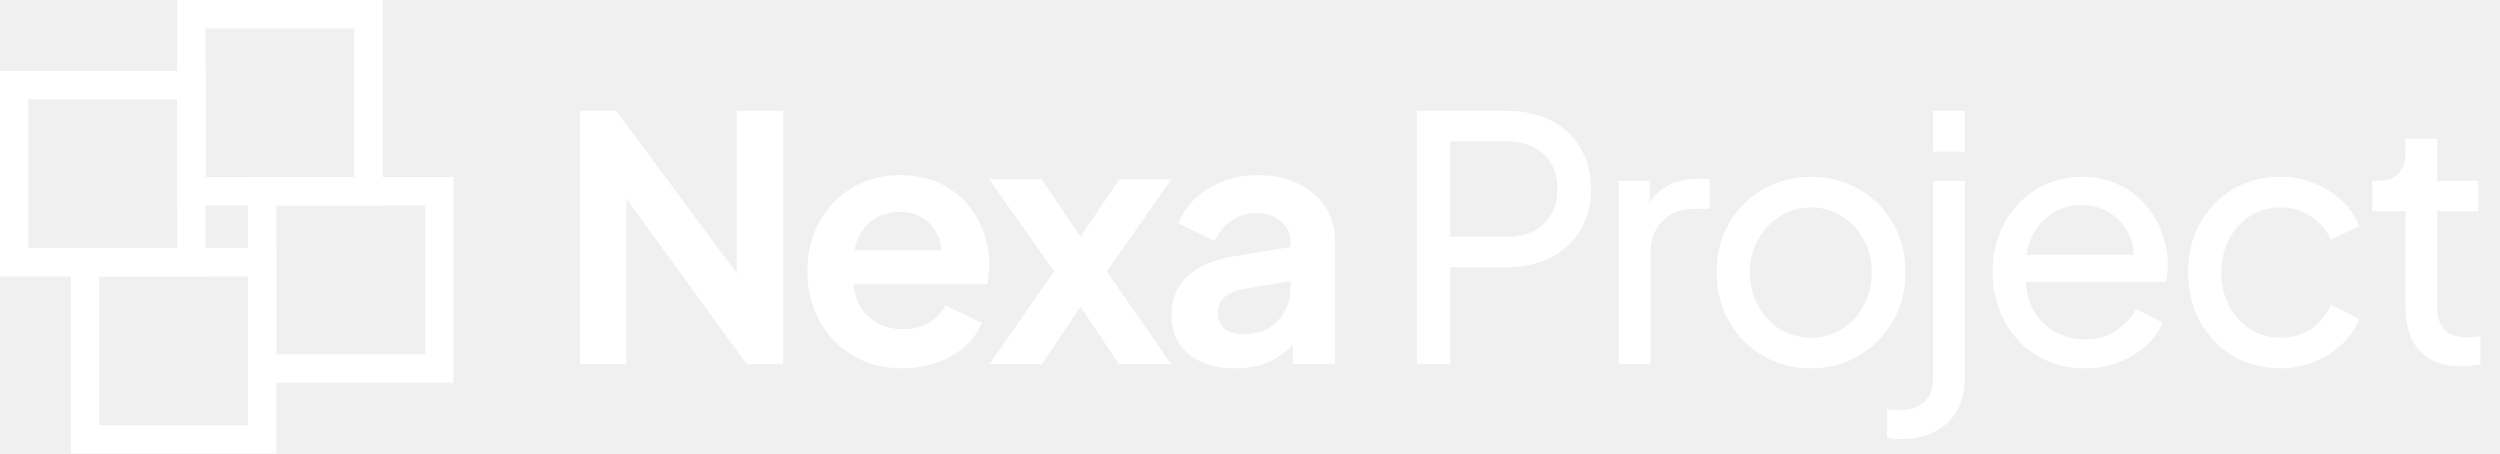
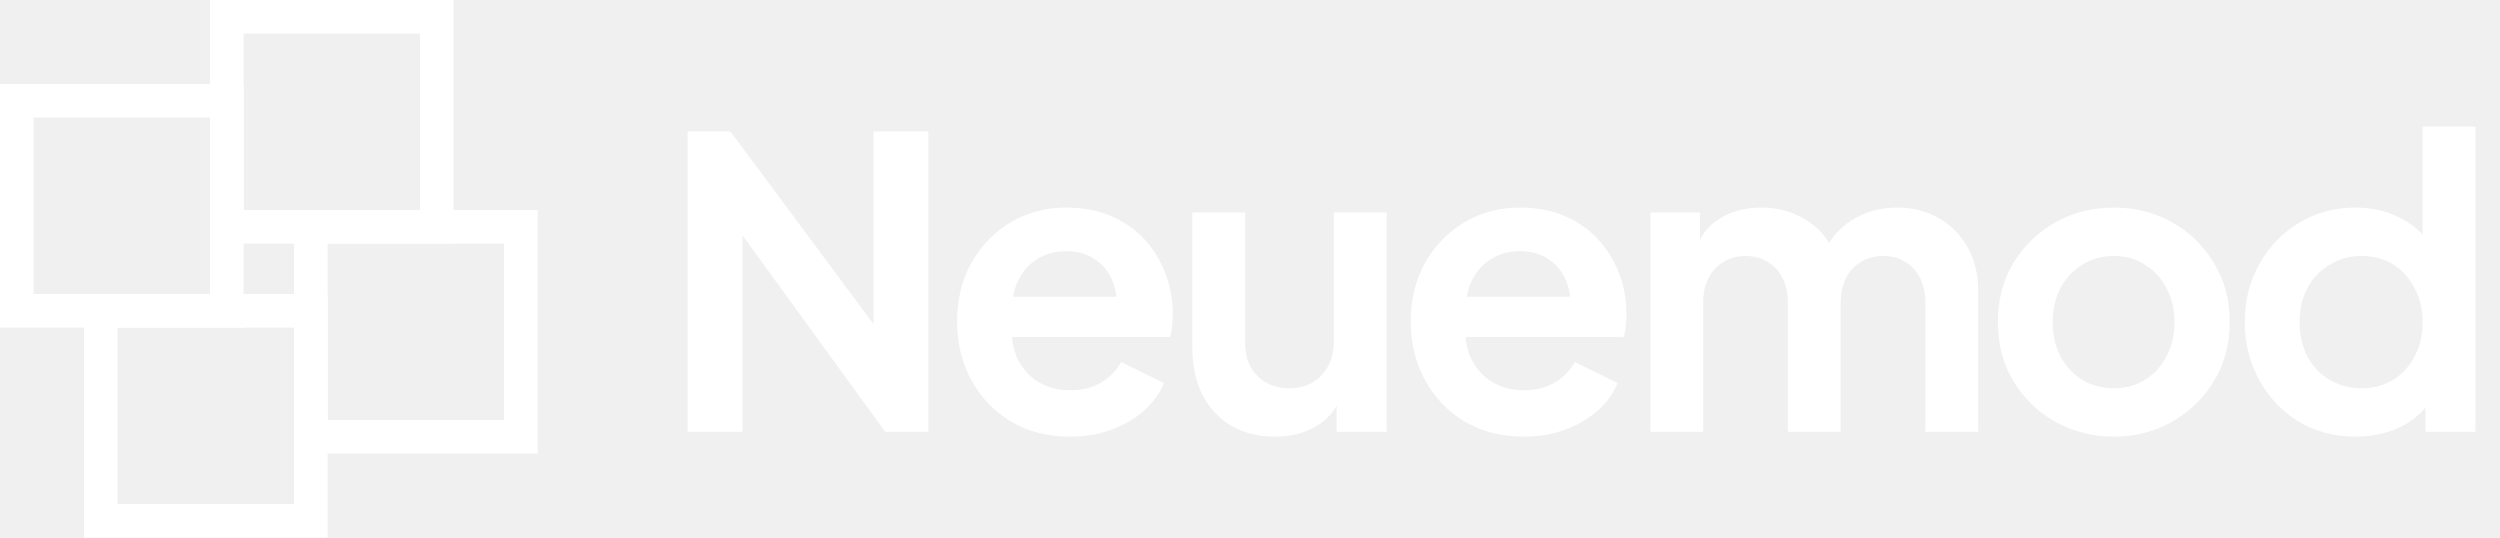
- <svg xmlns="http://www.w3.org/2000/svg" width="882" height="160" viewBox="0 0 882 160" fill="none">
+ <svg xmlns="http://www.w3.org/2000/svg" width="744" height="160" viewBox="0 0 744 160" fill="none">
  <path fill-rule="evenodd" clip-rule="evenodd" d="M62.5 0H135V72.5H62.5V0ZM72.5 10V62.5H125V10H72.5Z" fill="white" />
  <path fill-rule="evenodd" clip-rule="evenodd" d="M0 25H72.5V97.5H0V25ZM10 35V87.5H62.5V35H10Z" fill="white" />
  <path fill-rule="evenodd" clip-rule="evenodd" d="M87.5 62.5H160V135H87.5V62.5ZM97.5 72.5V125H150V72.5H97.5Z" fill="white" />
  <path fill-rule="evenodd" clip-rule="evenodd" d="M25 87.5H97.5V160H25V87.5ZM35 97.5V150H87.5V97.5H35Z" fill="white" />
-   <path d="M204.64 128.5V39.1H217.36L266.56 105.34L259.96 106.66V39.1H276.28V128.5H263.44L214.96 61.78L220.96 60.46V128.5H204.64ZM318.425 129.94C311.705 129.94 305.825 128.42 300.785 125.38C295.745 122.34 291.825 118.22 289.025 113.02C286.225 107.82 284.825 102.06 284.825 95.74C284.825 89.18 286.225 83.38 289.025 78.34C291.905 73.22 295.785 69.18 300.665 66.22C305.625 63.26 311.145 61.78 317.225 61.78C322.345 61.78 326.825 62.62 330.665 64.3C334.585 65.98 337.905 68.3 340.625 71.26C343.345 74.22 345.425 77.62 346.865 81.46C348.305 85.22 349.025 89.3 349.025 93.7C349.025 94.82 348.945 95.98 348.785 97.18C348.705 98.38 348.505 99.42 348.185 100.3H297.785V88.3H339.305L331.865 93.94C332.585 90.26 332.385 86.98 331.265 84.1C330.225 81.22 328.465 78.94 325.985 77.26C323.585 75.58 320.665 74.74 317.225 74.74C313.945 74.74 311.025 75.58 308.465 77.26C305.905 78.86 303.945 81.26 302.585 84.46C301.305 87.58 300.825 91.38 301.145 95.86C300.825 99.86 301.345 103.42 302.705 106.54C304.145 109.58 306.225 111.94 308.945 113.62C311.745 115.3 314.945 116.14 318.545 116.14C322.145 116.14 325.185 115.38 327.665 113.86C330.225 112.34 332.225 110.3 333.665 107.74L346.385 113.98C345.105 117.1 343.105 119.86 340.385 122.26C337.665 124.66 334.425 126.54 330.665 127.9C326.985 129.26 322.905 129.94 318.425 129.94ZM349.09 128.5L371.89 95.74L348.97 63.22H367.45L385.33 89.62H377.05L394.93 63.22H413.29L390.49 95.74L413.17 128.5H394.81L377.17 102.22H385.21L367.57 128.5H349.09ZM435.712 129.94C431.152 129.94 427.192 129.18 423.832 127.66C420.472 126.14 417.872 123.98 416.032 121.18C414.192 118.3 413.272 114.98 413.272 111.22C413.272 107.62 414.072 104.42 415.672 101.62C417.272 98.74 419.752 96.34 423.112 94.42C426.472 92.5 430.712 91.14 435.832 90.34L457.192 86.86V98.86L438.832 101.98C435.712 102.54 433.392 103.54 431.872 104.98C430.352 106.42 429.592 108.3 429.592 110.62C429.592 112.86 430.432 114.66 432.112 116.02C433.872 117.3 436.032 117.94 438.592 117.94C441.872 117.94 444.752 117.26 447.232 115.9C449.792 114.46 451.752 112.5 453.112 110.02C454.552 107.54 455.272 104.82 455.272 101.86V85.06C455.272 82.26 454.152 79.94 451.912 78.1C449.752 76.18 446.872 75.22 443.272 75.22C439.912 75.22 436.912 76.14 434.272 77.98C431.712 79.74 429.832 82.1 428.632 85.06L415.792 78.82C417.072 75.38 419.072 72.42 421.792 69.94C424.592 67.38 427.872 65.38 431.632 63.94C435.392 62.5 439.472 61.78 443.872 61.78C449.232 61.78 453.952 62.78 458.032 64.78C462.112 66.7 465.272 69.42 467.512 72.94C469.832 76.38 470.992 80.42 470.992 85.06V128.5H456.112V117.34L459.472 117.1C457.792 119.9 455.792 122.26 453.472 124.18C451.152 126.02 448.512 127.46 445.552 128.5C442.592 129.46 439.312 129.94 435.712 129.94ZM499.89 128.5V39.1H531.45C537.37 39.1 542.57 40.22 547.05 42.46C551.53 44.7 555.01 47.9 557.49 52.06C560.05 56.22 561.33 61.1 561.33 66.7C561.33 72.3 560.05 77.18 557.49 81.34C555.01 85.42 551.53 88.62 547.05 90.94C542.65 93.18 537.45 94.3 531.45 94.3H511.65V128.5H499.89ZM511.65 83.5H531.81C535.41 83.5 538.53 82.82 541.17 81.46C543.81 80.1 545.85 78.14 547.29 75.58C548.73 73.02 549.45 70.06 549.45 66.7C549.45 63.26 548.73 60.3 547.29 57.82C545.85 55.26 543.81 53.3 541.17 51.94C538.53 50.58 535.41 49.9 531.81 49.9H511.65V83.5ZM571.113 128.5V63.82H582.033V75.7L580.833 74.02C582.353 70.34 584.673 67.62 587.793 65.86C590.913 64.02 594.713 63.1 599.193 63.1H603.153V73.66H597.513C592.953 73.66 589.273 75.1 586.473 77.98C583.673 80.78 582.273 84.78 582.273 89.98V128.5H571.113ZM638.987 129.94C632.747 129.94 627.107 128.5 622.067 125.62C617.027 122.66 613.027 118.62 610.067 113.5C607.107 108.38 605.627 102.58 605.627 96.1C605.627 89.62 607.067 83.86 609.947 78.82C612.907 73.78 616.907 69.78 621.947 66.82C626.987 63.86 632.667 62.38 638.987 62.38C645.227 62.38 650.867 63.86 655.907 66.82C660.947 69.7 664.907 73.66 667.787 78.7C670.747 83.74 672.227 89.54 672.227 96.1C672.227 102.66 670.707 108.5 667.667 113.62C664.627 118.66 660.587 122.66 655.547 125.62C650.587 128.5 645.067 129.94 638.987 129.94ZM638.987 119.14C642.987 119.14 646.587 118.14 649.787 116.14C653.067 114.14 655.627 111.38 657.467 107.86C659.387 104.34 660.347 100.42 660.347 96.1C660.347 91.7 659.387 87.82 657.467 84.46C655.627 81.02 653.067 78.3 649.787 76.3C646.587 74.22 642.987 73.18 638.987 73.18C634.907 73.18 631.227 74.22 627.947 76.3C624.747 78.3 622.187 81.02 620.267 84.46C618.347 87.82 617.387 91.7 617.387 96.1C617.387 100.42 618.347 104.34 620.267 107.86C622.187 111.38 624.747 114.14 627.947 116.14C631.227 118.14 634.907 119.14 638.987 119.14ZM670.942 154.9C670.222 154.9 669.342 154.86 668.302 154.78C667.262 154.7 666.422 154.58 665.782 154.42V144.34C667.382 144.58 668.982 144.7 670.582 144.7C673.862 144.7 676.582 143.78 678.742 141.94C680.902 140.1 681.982 137.3 681.982 133.54V63.82H693.142V133.54C693.142 138.18 692.182 142.06 690.262 145.18C688.342 148.38 685.702 150.78 682.342 152.38C678.982 154.06 675.182 154.9 670.942 154.9ZM681.982 53.5V39.1H693.142V53.5H681.982ZM735.419 129.94C729.179 129.94 723.619 128.46 718.739 125.5C713.859 122.54 710.019 118.5 707.219 113.38C704.419 108.18 703.019 102.38 703.019 95.98C703.019 89.5 704.379 83.74 707.099 78.7C709.899 73.66 713.659 69.7 718.379 66.82C723.179 63.86 728.539 62.38 734.459 62.38C739.259 62.38 743.499 63.26 747.179 65.02C750.939 66.7 754.099 69.02 756.659 71.98C759.299 74.86 761.299 78.18 762.659 81.94C764.099 85.62 764.819 89.46 764.819 93.46C764.819 94.34 764.739 95.34 764.579 96.46C764.499 97.5 764.379 98.5 764.219 99.46H711.179V89.86H757.739L752.459 94.18C753.179 90.02 752.779 86.3 751.259 83.02C749.739 79.74 747.499 77.14 744.539 75.22C741.579 73.3 738.219 72.34 734.459 72.34C730.699 72.34 727.259 73.3 724.139 75.22C721.019 77.14 718.579 79.9 716.819 83.5C715.139 87.02 714.459 91.22 714.779 96.1C714.459 100.82 715.179 104.98 716.939 108.58C718.779 112.1 721.339 114.86 724.619 116.86C727.979 118.78 731.619 119.74 735.539 119.74C739.859 119.74 743.499 118.74 746.459 116.74C749.419 114.74 751.819 112.18 753.659 109.06L763.019 113.86C761.739 116.82 759.739 119.54 757.019 122.02C754.379 124.42 751.219 126.34 747.539 127.78C743.939 129.22 739.899 129.94 735.419 129.94ZM804.57 129.94C798.25 129.94 792.61 128.46 787.65 125.5C782.77 122.54 778.93 118.5 776.13 113.38C773.33 108.26 771.93 102.5 771.93 96.1C771.93 89.62 773.33 83.86 776.13 78.82C778.93 73.78 782.77 69.78 787.65 66.82C792.61 63.86 798.25 62.38 804.57 62.38C808.81 62.38 812.77 63.14 816.45 64.66C820.13 66.18 823.37 68.22 826.17 70.78C828.97 73.34 831.01 76.34 832.29 79.78L822.33 84.58C820.81 81.22 818.49 78.5 815.37 76.42C812.25 74.26 808.65 73.18 804.57 73.18C800.65 73.18 797.09 74.18 793.89 76.18C790.77 78.18 788.29 80.9 786.45 84.34C784.61 87.78 783.69 91.74 783.69 96.22C783.69 100.54 784.61 104.46 786.45 107.98C788.29 111.42 790.77 114.14 793.89 116.14C797.09 118.14 800.65 119.14 804.57 119.14C808.65 119.14 812.25 118.1 815.37 116.02C818.49 113.86 820.81 111.02 822.33 107.5L832.29 112.54C831.01 115.9 828.97 118.9 826.17 121.54C823.37 124.1 820.13 126.14 816.45 127.66C812.77 129.18 808.81 129.94 804.57 129.94ZM868.354 129.22C862.034 129.22 857.154 127.42 853.714 123.82C850.354 120.22 848.674 115.14 848.674 108.58V74.5H836.914V63.82H839.314C842.194 63.82 844.474 62.94 846.154 61.18C847.834 59.42 848.674 57.1 848.674 54.22V48.94H859.834V63.82H874.354V74.5H859.834V108.22C859.834 110.38 860.154 112.26 860.794 113.86C861.514 115.46 862.674 116.74 864.274 117.7C865.874 118.58 867.994 119.02 870.634 119.02C871.194 119.02 871.874 118.98 872.674 118.9C873.554 118.82 874.354 118.74 875.074 118.66V128.5C874.034 128.74 872.874 128.9 871.594 128.98C870.314 129.14 869.234 129.22 868.354 129.22Z" fill="white" />
+   <path d="M204.64 128.5V39.1H217.36L266.56 105.34L259.96 106.66V39.1H276.28V128.5H263.44L214.96 61.78L220.96 60.46V128.5H204.64ZM318.425 129.94C311.705 129.94 305.825 128.42 300.785 125.38C295.745 122.34 291.825 118.22 289.025 113.02C286.225 107.82 284.825 102.06 284.825 95.74C284.825 89.18 286.225 83.38 289.025 78.34C291.905 73.22 295.785 69.18 300.665 66.22C305.625 63.26 311.145 61.78 317.225 61.78C322.345 61.78 326.825 62.62 330.665 64.3C334.585 65.98 337.905 68.3 340.625 71.26C343.345 74.22 345.425 77.62 346.865 81.46C348.305 85.22 349.025 89.3 349.025 93.7C349.025 94.82 348.945 95.98 348.785 97.18C348.705 98.38 348.505 99.42 348.185 100.3H297.785V88.3H339.305L331.865 93.94C332.585 90.26 332.385 86.98 331.265 84.1C330.225 81.22 328.465 78.94 325.985 77.26C323.585 75.58 320.665 74.74 317.225 74.74C313.945 74.74 311.025 75.58 308.465 77.26C305.905 78.86 303.945 81.26 302.585 84.46C301.305 87.58 300.825 91.38 301.145 95.86C300.825 99.86 301.345 103.42 302.705 106.54C304.145 109.58 306.225 111.94 308.945 113.62C311.745 115.3 314.945 116.14 318.545 116.14C322.145 116.14 325.185 115.38 327.665 113.86C330.225 112.34 332.225 110.3 333.665 107.74L346.385 113.98C345.105 117.1 343.105 119.86 340.385 122.26C337.665 124.66 334.425 126.54 330.665 127.9C326.985 129.26 322.905 129.94 318.425 129.94ZM379.422 129.94C374.382 129.94 369.982 128.82 366.222 126.58C362.542 124.34 359.702 121.22 357.702 117.22C355.782 113.22 354.822 108.54 354.822 103.18V63.22H370.542V101.86C370.542 104.58 371.062 106.98 372.102 109.06C373.222 111.06 374.782 112.66 376.782 113.86C378.862 114.98 381.182 115.54 383.742 115.54C386.302 115.54 388.582 114.98 390.582 113.86C392.582 112.66 394.142 111.02 395.262 108.94C396.382 106.86 396.942 104.38 396.942 101.5V63.22H412.662V128.5H397.782V115.66L399.102 117.94C397.582 121.94 395.062 124.94 391.542 126.94C388.102 128.94 384.062 129.94 379.422 129.94ZM453.435 129.94C446.715 129.94 440.835 128.42 435.795 125.38C430.755 122.34 426.835 118.22 424.035 113.02C421.235 107.82 419.835 102.06 419.835 95.74C419.835 89.18 421.235 83.38 424.035 78.34C426.915 73.22 430.795 69.18 435.675 66.22C440.635 63.26 446.155 61.78 452.235 61.78C457.355 61.78 461.835 62.62 465.675 64.3C469.595 65.98 472.915 68.3 475.635 71.26C478.355 74.22 480.435 77.62 481.875 81.46C483.315 85.22 484.035 89.3 484.035 93.7C484.035 94.82 483.955 95.98 483.795 97.18C483.715 98.38 483.515 99.42 483.195 100.3H432.795V88.3H474.315L466.875 93.94C467.595 90.26 467.395 86.98 466.275 84.1C465.235 81.22 463.475 78.94 460.995 77.26C458.595 75.58 455.675 74.74 452.235 74.74C448.955 74.74 446.035 75.58 443.475 77.26C440.915 78.86 438.955 81.26 437.595 84.46C436.315 87.58 435.835 91.38 436.155 95.86C435.835 99.86 436.355 103.42 437.715 106.54C439.155 109.58 441.235 111.94 443.955 113.62C446.755 115.3 449.955 116.14 453.555 116.14C457.155 116.14 460.195 115.38 462.675 113.86C465.235 112.34 467.235 110.3 468.675 107.74L481.395 113.98C480.115 117.1 478.115 119.86 475.395 122.26C472.675 124.66 469.435 126.54 465.675 127.9C461.995 129.26 457.915 129.94 453.435 129.94ZM491.151 128.5V63.22H505.911V78.34L504.231 75.82C505.431 71.1 507.831 67.58 511.431 65.26C515.031 62.94 519.271 61.78 524.151 61.78C529.511 61.78 534.231 63.18 538.311 65.98C542.391 68.78 545.031 72.46 546.231 77.02L541.791 77.38C543.791 72.18 546.791 68.3 550.791 65.74C554.791 63.1 559.391 61.78 564.591 61.78C569.231 61.78 573.351 62.82 576.951 64.9C580.631 66.98 583.511 69.9 585.591 73.66C587.671 77.34 588.711 81.62 588.711 86.5V128.5H572.991V90.22C572.991 87.34 572.471 84.86 571.431 82.78C570.391 80.7 568.951 79.1 567.111 77.98C565.271 76.78 563.031 76.18 560.391 76.18C557.911 76.18 555.711 76.78 553.791 77.98C551.871 79.1 550.391 80.7 549.351 82.78C548.311 84.86 547.791 87.34 547.791 90.22V128.5H532.071V90.22C532.071 87.34 531.551 84.86 530.511 82.78C529.471 80.7 527.991 79.1 526.071 77.98C524.231 76.78 522.031 76.18 519.471 76.18C516.991 76.18 514.791 76.78 512.871 77.98C510.951 79.1 509.471 80.7 508.431 82.78C507.391 84.86 506.871 87.34 506.871 90.22V128.5H491.151ZM629.131 129.94C622.731 129.94 616.891 128.46 611.611 125.5C606.411 122.54 602.251 118.5 599.131 113.38C596.091 108.26 594.571 102.42 594.571 95.86C594.571 89.3 596.091 83.46 599.131 78.34C602.251 73.22 606.411 69.18 611.611 66.22C616.811 63.26 622.651 61.78 629.131 61.78C635.531 61.78 641.331 63.26 646.531 66.22C651.731 69.18 655.851 73.22 658.891 78.34C662.011 83.38 663.571 89.22 663.571 95.86C663.571 102.42 662.011 108.26 658.891 113.38C655.771 118.5 651.611 122.54 646.411 125.5C641.211 128.46 635.451 129.94 629.131 129.94ZM629.131 115.54C632.651 115.54 635.731 114.7 638.371 113.02C641.091 111.34 643.211 109.02 644.731 106.06C646.331 103.02 647.131 99.62 647.131 95.86C647.131 92.02 646.331 88.66 644.731 85.78C643.211 82.82 641.091 80.5 638.371 78.82C635.731 77.06 632.651 76.18 629.131 76.18C625.531 76.18 622.371 77.06 619.651 78.82C616.931 80.5 614.771 82.82 613.171 85.78C611.651 88.66 610.891 92.02 610.891 95.86C610.891 99.62 611.651 103.02 613.171 106.06C614.771 109.02 616.931 111.34 619.651 113.02C622.371 114.7 625.531 115.54 629.131 115.54ZM701.052 129.94C694.732 129.94 689.092 128.46 684.132 125.5C679.172 122.46 675.252 118.34 672.372 113.14C669.492 107.94 668.052 102.18 668.052 95.86C668.052 89.46 669.492 83.7 672.372 78.58C675.252 73.46 679.172 69.38 684.132 66.34C689.172 63.3 694.772 61.78 700.932 61.78C705.892 61.78 710.292 62.78 714.132 64.78C718.052 66.7 721.132 69.42 723.372 72.94L720.972 76.18V37.66H736.692V128.5H721.812V115.9L723.492 119.02C721.252 122.54 718.132 125.26 714.132 127.18C710.132 129.02 705.772 129.94 701.052 129.94ZM702.732 115.54C706.332 115.54 709.492 114.7 712.212 113.02C714.932 111.34 717.052 109.02 718.572 106.06C720.172 103.1 720.972 99.7 720.972 95.86C720.972 92.1 720.172 88.74 718.572 85.78C717.052 82.74 714.932 80.38 712.212 78.7C709.492 77.02 706.332 76.18 702.732 76.18C699.212 76.18 696.052 77.06 693.252 78.82C690.452 80.5 688.252 82.82 686.652 85.78C685.132 88.66 684.372 92.02 684.372 95.86C684.372 99.7 685.132 103.1 686.652 106.06C688.252 109.02 690.452 111.34 693.252 113.02C696.052 114.7 699.212 115.54 702.732 115.54Z" fill="white" />
</svg>
